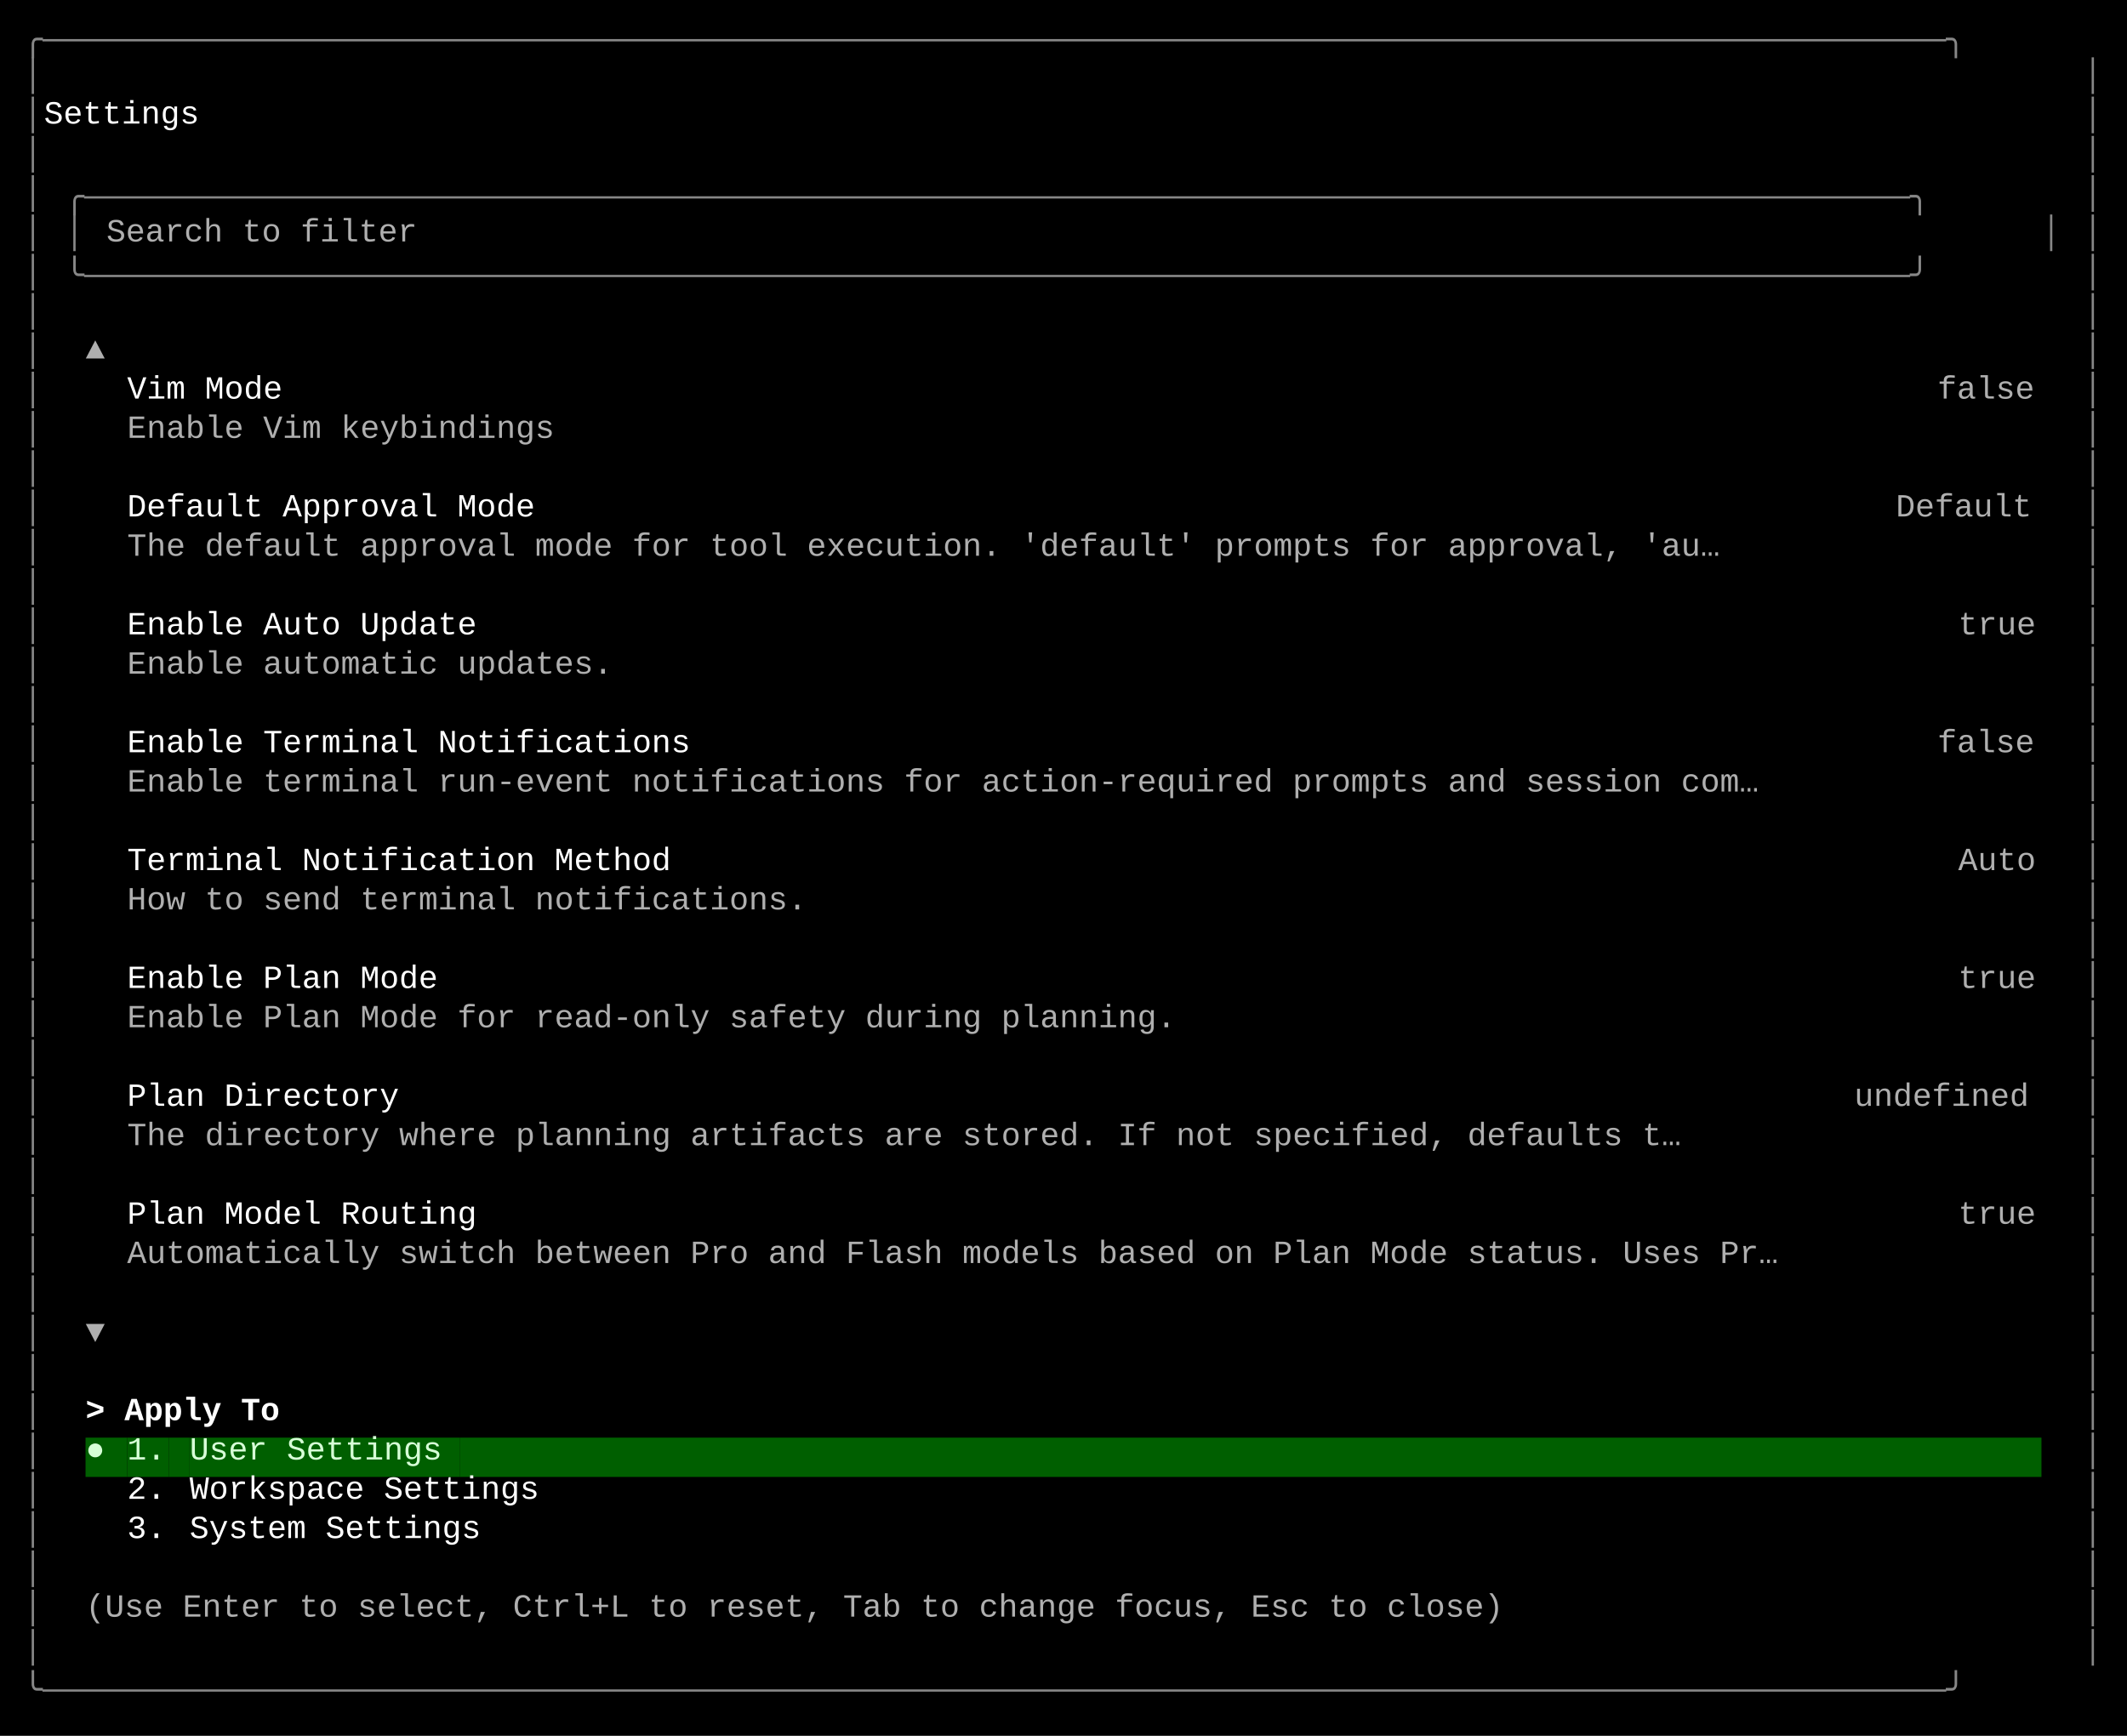
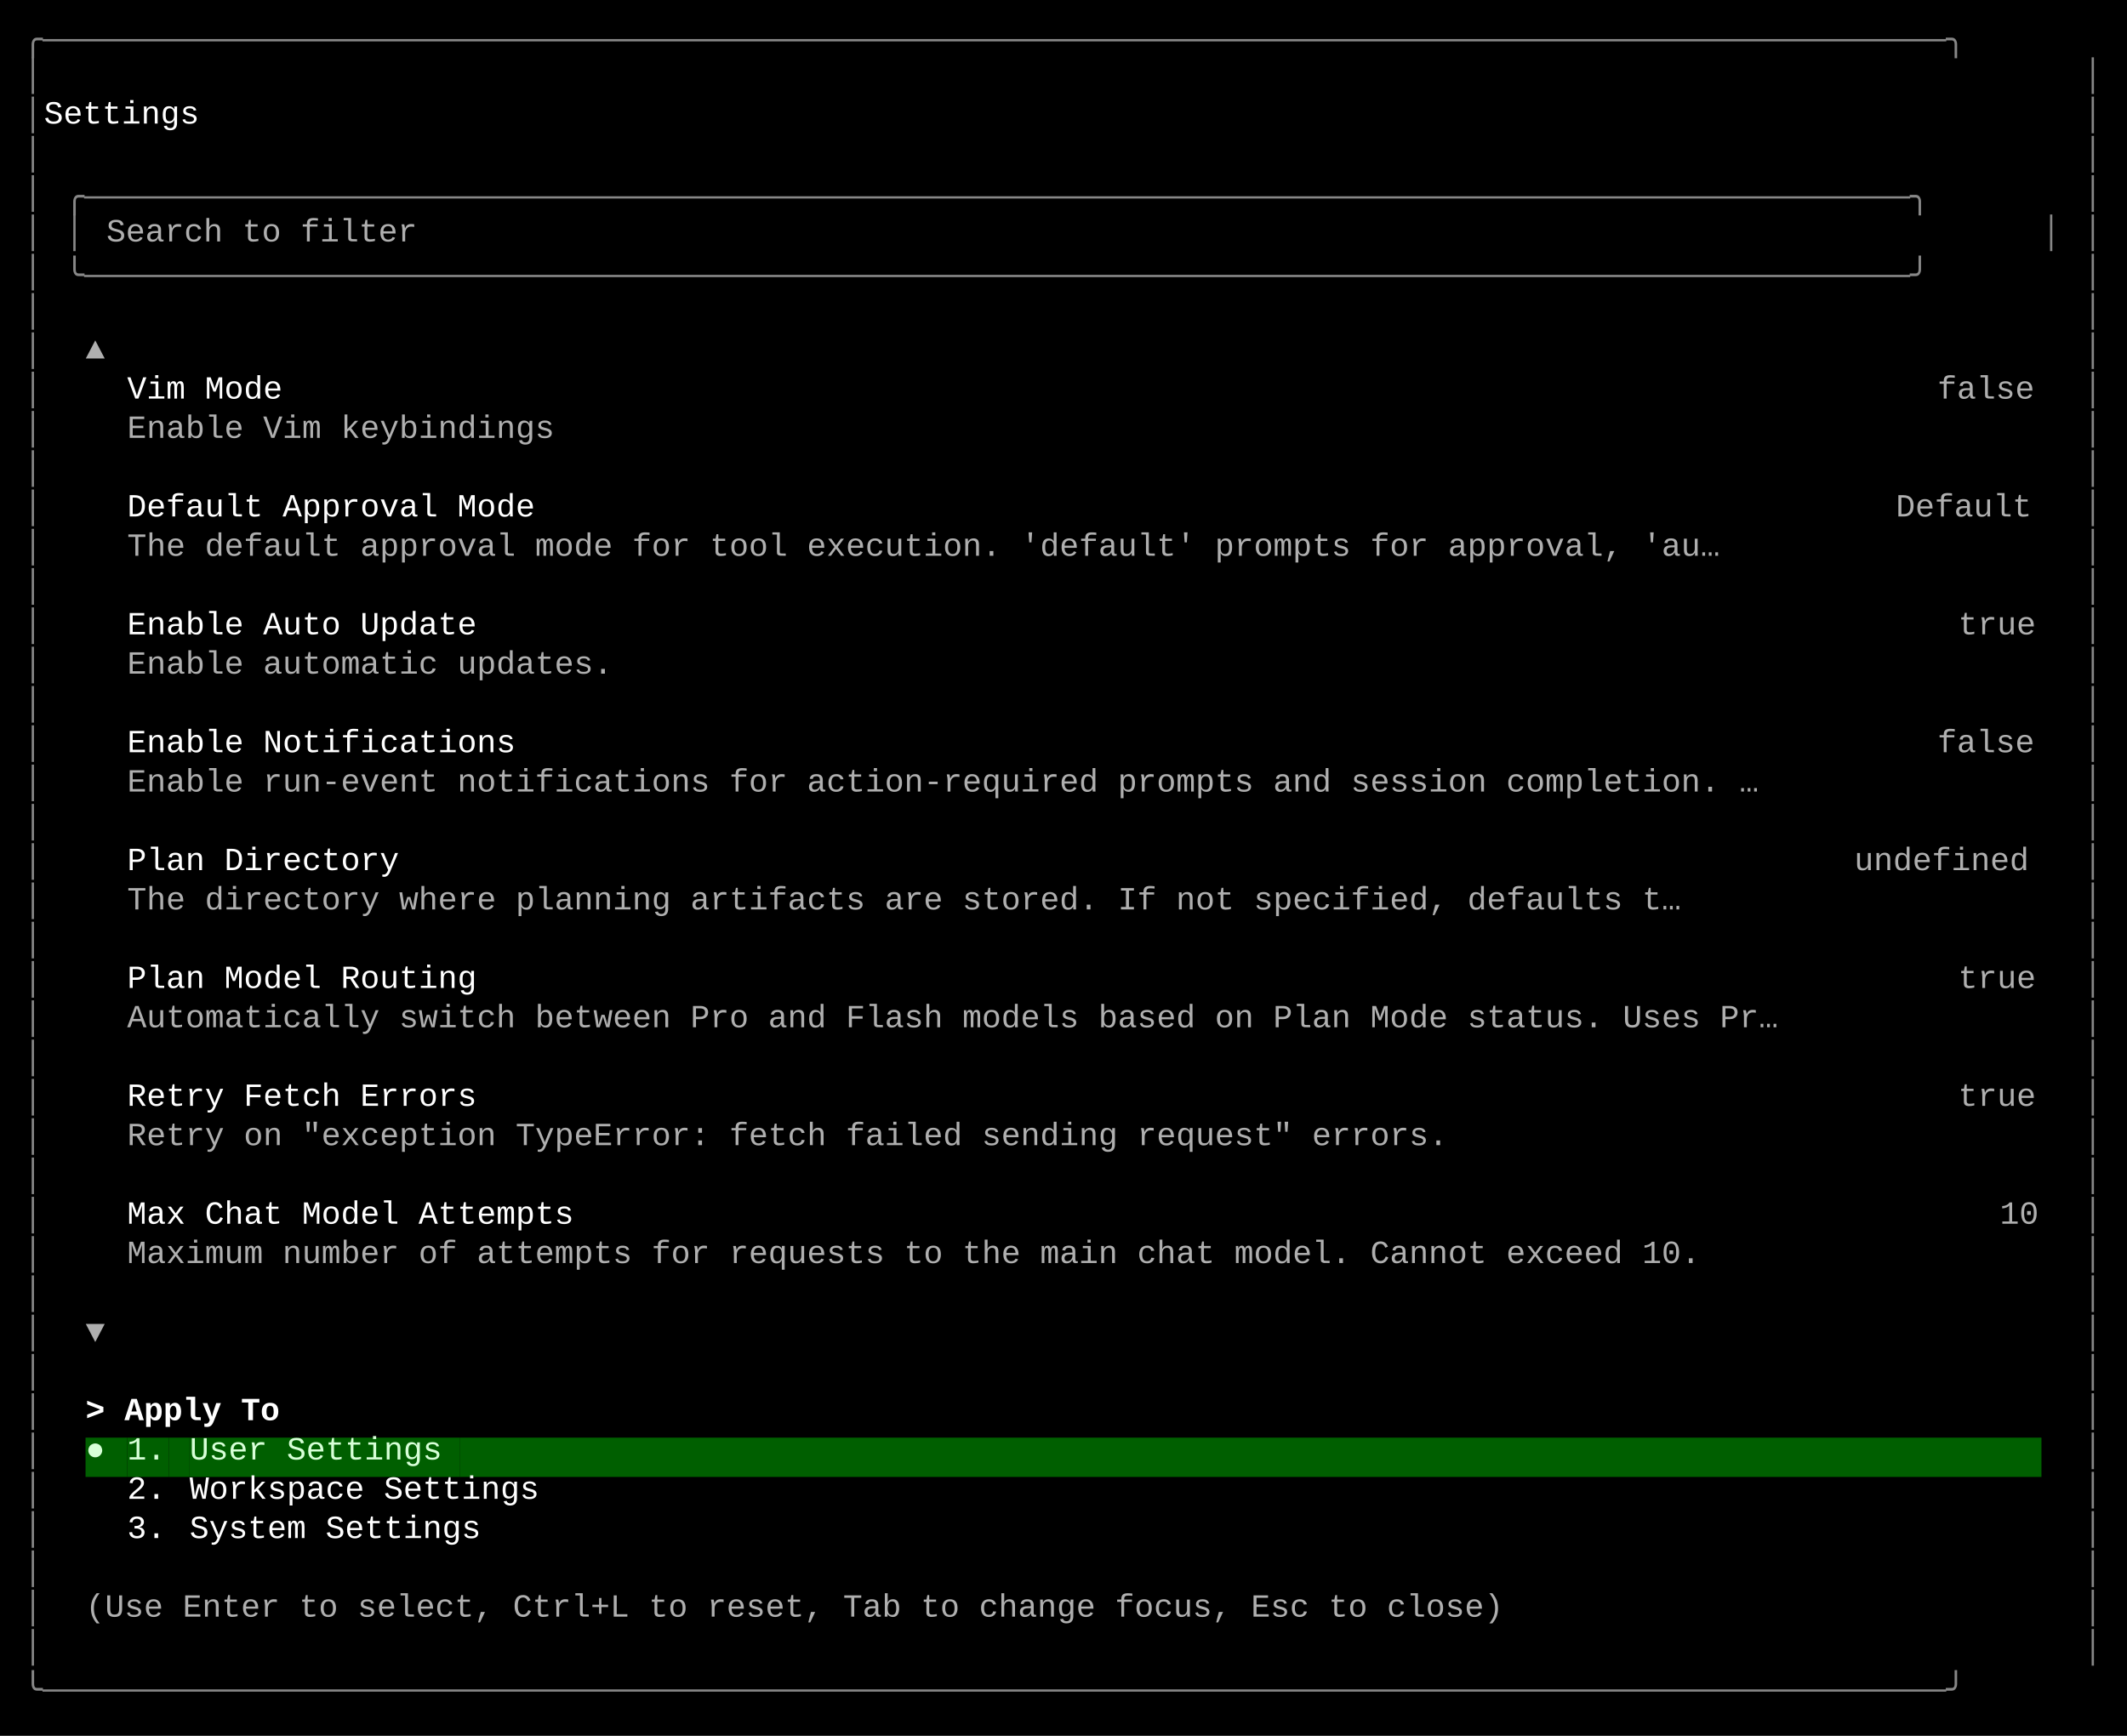
<svg xmlns="http://www.w3.org/2000/svg" width="920" height="751" viewBox="0 0 920 751">
  <style>
    text { font-family: Consolas, "Courier New", monospace; font-size: 14px; dominant-baseline: text-before-edge; white-space: pre; }
  </style>
  <rect width="920" height="751" fill="#000000" />
  <g transform="translate(10, 10)">
    <text x="0" y="2" fill="#878787" textLength="900" lengthAdjust="spacingAndGlyphs">╭──────────────────────────────────────────────────────────────────────────────────────────────────╮</text>
    <text x="0" y="19" fill="#878787" textLength="9" lengthAdjust="spacingAndGlyphs">│</text>
    <text x="891" y="19" fill="#878787" textLength="9" lengthAdjust="spacingAndGlyphs">│</text>
    <text x="0" y="36" fill="#878787" textLength="9" lengthAdjust="spacingAndGlyphs">│</text>
    <text x="9" y="36" fill="#ffffff" textLength="882" lengthAdjust="spacingAndGlyphs">    Settings                                                                                      </text>
    <text x="891" y="36" fill="#878787" textLength="9" lengthAdjust="spacingAndGlyphs">│</text>
    <text x="0" y="53" fill="#878787" textLength="9" lengthAdjust="spacingAndGlyphs">│</text>
    <text x="891" y="53" fill="#878787" textLength="9" lengthAdjust="spacingAndGlyphs">│</text>
    <text x="0" y="70" fill="#878787" textLength="9" lengthAdjust="spacingAndGlyphs">│</text>
    <text x="18" y="70" fill="#878787" textLength="864" lengthAdjust="spacingAndGlyphs">╭──────────────────────────────────────────────────────────────────────────────────────────────╮</text>
    <text x="891" y="70" fill="#878787" textLength="9" lengthAdjust="spacingAndGlyphs">│</text>
    <text x="0" y="87" fill="#878787" textLength="9" lengthAdjust="spacingAndGlyphs">│</text>
    <text x="18" y="87" fill="#878787" textLength="9" lengthAdjust="spacingAndGlyphs">│</text>
    <text x="36" y="87" fill="#afafaf" textLength="144" lengthAdjust="spacingAndGlyphs">Search to filter</text>
    <text x="873" y="87" fill="#878787" textLength="9" lengthAdjust="spacingAndGlyphs">│</text>
    <text x="891" y="87" fill="#878787" textLength="9" lengthAdjust="spacingAndGlyphs">│</text>
    <text x="0" y="104" fill="#878787" textLength="9" lengthAdjust="spacingAndGlyphs">│</text>
    <text x="18" y="104" fill="#878787" textLength="864" lengthAdjust="spacingAndGlyphs">╰──────────────────────────────────────────────────────────────────────────────────────────────╯</text>
    <text x="891" y="104" fill="#878787" textLength="9" lengthAdjust="spacingAndGlyphs">│</text>
    <text x="0" y="121" fill="#878787" textLength="9" lengthAdjust="spacingAndGlyphs">│</text>
    <text x="891" y="121" fill="#878787" textLength="9" lengthAdjust="spacingAndGlyphs">│</text>
    <text x="0" y="138" fill="#878787" textLength="9" lengthAdjust="spacingAndGlyphs">│</text>
    <text x="27" y="138" fill="#afafaf" textLength="9" lengthAdjust="spacingAndGlyphs">▲</text>
    <text x="891" y="138" fill="#878787" textLength="9" lengthAdjust="spacingAndGlyphs">│</text>
    <text x="0" y="155" fill="#878787" textLength="9" lengthAdjust="spacingAndGlyphs">│</text>
    <text x="45" y="155" fill="#ffffff" textLength="72" lengthAdjust="spacingAndGlyphs">Vim Mode</text>
    <text x="828" y="155" fill="#afafaf" textLength="45" lengthAdjust="spacingAndGlyphs">false</text>
    <text x="891" y="155" fill="#878787" textLength="9" lengthAdjust="spacingAndGlyphs">│</text>
    <text x="0" y="172" fill="#878787" textLength="9" lengthAdjust="spacingAndGlyphs">│</text>
    <text x="45" y="172" fill="#afafaf" textLength="198" lengthAdjust="spacingAndGlyphs">Enable Vim keybindings</text>
    <text x="891" y="172" fill="#878787" textLength="9" lengthAdjust="spacingAndGlyphs">│</text>
    <text x="0" y="189" fill="#878787" textLength="9" lengthAdjust="spacingAndGlyphs">│</text>
    <text x="891" y="189" fill="#878787" textLength="9" lengthAdjust="spacingAndGlyphs">│</text>
    <text x="0" y="206" fill="#878787" textLength="9" lengthAdjust="spacingAndGlyphs">│</text>
    <text x="45" y="206" fill="#ffffff" textLength="189" lengthAdjust="spacingAndGlyphs">Default Approval Mode</text>
    <text x="810" y="206" fill="#afafaf" textLength="63" lengthAdjust="spacingAndGlyphs">Default</text>
    <text x="891" y="206" fill="#878787" textLength="9" lengthAdjust="spacingAndGlyphs">│</text>
    <text x="0" y="223" fill="#878787" textLength="9" lengthAdjust="spacingAndGlyphs">│</text>
    <text x="45" y="223" fill="#afafaf" textLength="738" lengthAdjust="spacingAndGlyphs">The default approval mode for tool execution. 'default' prompts for approval, 'au…</text>
    <text x="891" y="223" fill="#878787" textLength="9" lengthAdjust="spacingAndGlyphs">│</text>
    <text x="0" y="240" fill="#878787" textLength="9" lengthAdjust="spacingAndGlyphs">│</text>
    <text x="891" y="240" fill="#878787" textLength="9" lengthAdjust="spacingAndGlyphs">│</text>
    <text x="0" y="257" fill="#878787" textLength="9" lengthAdjust="spacingAndGlyphs">│</text>
    <text x="45" y="257" fill="#ffffff" textLength="162" lengthAdjust="spacingAndGlyphs">Enable Auto Update</text>
    <text x="837" y="257" fill="#afafaf" textLength="36" lengthAdjust="spacingAndGlyphs">true</text>
    <text x="891" y="257" fill="#878787" textLength="9" lengthAdjust="spacingAndGlyphs">│</text>
    <text x="0" y="274" fill="#878787" textLength="9" lengthAdjust="spacingAndGlyphs">│</text>
    <text x="45" y="274" fill="#afafaf" textLength="225" lengthAdjust="spacingAndGlyphs">Enable automatic updates.</text>
    <text x="891" y="274" fill="#878787" textLength="9" lengthAdjust="spacingAndGlyphs">│</text>
    <text x="0" y="291" fill="#878787" textLength="9" lengthAdjust="spacingAndGlyphs">│</text>
    <text x="891" y="291" fill="#878787" textLength="9" lengthAdjust="spacingAndGlyphs">│</text>
    <text x="0" y="308" fill="#878787" textLength="9" lengthAdjust="spacingAndGlyphs">│</text>
-     <text x="45" y="308" fill="#ffffff" textLength="261" lengthAdjust="spacingAndGlyphs">Enable Terminal Notifications</text>
+     <text x="45" y="308" fill="#ffffff" textLength="180" lengthAdjust="spacingAndGlyphs">Enable Notifications</text>
    <text x="828" y="308" fill="#afafaf" textLength="45" lengthAdjust="spacingAndGlyphs">false</text>
    <text x="891" y="308" fill="#878787" textLength="9" lengthAdjust="spacingAndGlyphs">│</text>
    <text x="0" y="325" fill="#878787" textLength="9" lengthAdjust="spacingAndGlyphs">│</text>
-     <text x="45" y="325" fill="#afafaf" textLength="756" lengthAdjust="spacingAndGlyphs">Enable terminal run-event notifications for action-required prompts and session com…</text>
+     <text x="45" y="325" fill="#afafaf" textLength="756" lengthAdjust="spacingAndGlyphs">Enable run-event notifications for action-required prompts and session completion. …</text>
    <text x="891" y="325" fill="#878787" textLength="9" lengthAdjust="spacingAndGlyphs">│</text>
    <text x="0" y="342" fill="#878787" textLength="9" lengthAdjust="spacingAndGlyphs">│</text>
    <text x="891" y="342" fill="#878787" textLength="9" lengthAdjust="spacingAndGlyphs">│</text>
    <text x="0" y="359" fill="#878787" textLength="9" lengthAdjust="spacingAndGlyphs">│</text>
-     <text x="45" y="359" fill="#ffffff" textLength="252" lengthAdjust="spacingAndGlyphs">Terminal Notification Method</text>
-     <text x="837" y="359" fill="#afafaf" textLength="36" lengthAdjust="spacingAndGlyphs">Auto</text>
+     <text x="45" y="359" fill="#ffffff" textLength="126" lengthAdjust="spacingAndGlyphs">Plan Directory</text>
+     <text x="792" y="359" fill="#afafaf" textLength="81" lengthAdjust="spacingAndGlyphs">undefined</text>
    <text x="891" y="359" fill="#878787" textLength="9" lengthAdjust="spacingAndGlyphs">│</text>
    <text x="0" y="376" fill="#878787" textLength="9" lengthAdjust="spacingAndGlyphs">│</text>
-     <text x="45" y="376" fill="#afafaf" textLength="315" lengthAdjust="spacingAndGlyphs">How to send terminal notifications.</text>
+     <text x="45" y="376" fill="#afafaf" textLength="720" lengthAdjust="spacingAndGlyphs">The directory where planning artifacts are stored. If not specified, defaults t…</text>
    <text x="891" y="376" fill="#878787" textLength="9" lengthAdjust="spacingAndGlyphs">│</text>
    <text x="0" y="393" fill="#878787" textLength="9" lengthAdjust="spacingAndGlyphs">│</text>
    <text x="891" y="393" fill="#878787" textLength="9" lengthAdjust="spacingAndGlyphs">│</text>
    <text x="0" y="410" fill="#878787" textLength="9" lengthAdjust="spacingAndGlyphs">│</text>
-     <text x="45" y="410" fill="#ffffff" textLength="144" lengthAdjust="spacingAndGlyphs">Enable Plan Mode</text>
+     <text x="45" y="410" fill="#ffffff" textLength="162" lengthAdjust="spacingAndGlyphs">Plan Model Routing</text>
    <text x="837" y="410" fill="#afafaf" textLength="36" lengthAdjust="spacingAndGlyphs">true</text>
    <text x="891" y="410" fill="#878787" textLength="9" lengthAdjust="spacingAndGlyphs">│</text>
    <text x="0" y="427" fill="#878787" textLength="9" lengthAdjust="spacingAndGlyphs">│</text>
-     <text x="45" y="427" fill="#afafaf" textLength="486" lengthAdjust="spacingAndGlyphs">Enable Plan Mode for read-only safety during planning.</text>
+     <text x="45" y="427" fill="#afafaf" textLength="765" lengthAdjust="spacingAndGlyphs">Automatically switch between Pro and Flash models based on Plan Mode status. Uses Pr…</text>
    <text x="891" y="427" fill="#878787" textLength="9" lengthAdjust="spacingAndGlyphs">│</text>
    <text x="0" y="444" fill="#878787" textLength="9" lengthAdjust="spacingAndGlyphs">│</text>
    <text x="891" y="444" fill="#878787" textLength="9" lengthAdjust="spacingAndGlyphs">│</text>
    <text x="0" y="461" fill="#878787" textLength="9" lengthAdjust="spacingAndGlyphs">│</text>
-     <text x="45" y="461" fill="#ffffff" textLength="126" lengthAdjust="spacingAndGlyphs">Plan Directory</text>
-     <text x="792" y="461" fill="#afafaf" textLength="81" lengthAdjust="spacingAndGlyphs">undefined</text>
+     <text x="45" y="461" fill="#ffffff" textLength="162" lengthAdjust="spacingAndGlyphs">Retry Fetch Errors</text>
+     <text x="837" y="461" fill="#afafaf" textLength="36" lengthAdjust="spacingAndGlyphs">true</text>
    <text x="891" y="461" fill="#878787" textLength="9" lengthAdjust="spacingAndGlyphs">│</text>
    <text x="0" y="478" fill="#878787" textLength="9" lengthAdjust="spacingAndGlyphs">│</text>
-     <text x="45" y="478" fill="#afafaf" textLength="720" lengthAdjust="spacingAndGlyphs">The directory where planning artifacts are stored. If not specified, defaults t…</text>
+     <text x="45" y="478" fill="#afafaf" textLength="612" lengthAdjust="spacingAndGlyphs">Retry on "exception TypeError: fetch failed sending request" errors.</text>
    <text x="891" y="478" fill="#878787" textLength="9" lengthAdjust="spacingAndGlyphs">│</text>
    <text x="0" y="495" fill="#878787" textLength="9" lengthAdjust="spacingAndGlyphs">│</text>
    <text x="891" y="495" fill="#878787" textLength="9" lengthAdjust="spacingAndGlyphs">│</text>
    <text x="0" y="512" fill="#878787" textLength="9" lengthAdjust="spacingAndGlyphs">│</text>
-     <text x="45" y="512" fill="#ffffff" textLength="162" lengthAdjust="spacingAndGlyphs">Plan Model Routing</text>
-     <text x="837" y="512" fill="#afafaf" textLength="36" lengthAdjust="spacingAndGlyphs">true</text>
+     <text x="45" y="512" fill="#ffffff" textLength="207" lengthAdjust="spacingAndGlyphs">Max Chat Model Attempts</text>
+     <text x="855" y="512" fill="#afafaf" textLength="18" lengthAdjust="spacingAndGlyphs">10</text>
    <text x="891" y="512" fill="#878787" textLength="9" lengthAdjust="spacingAndGlyphs">│</text>
    <text x="0" y="529" fill="#878787" textLength="9" lengthAdjust="spacingAndGlyphs">│</text>
-     <text x="45" y="529" fill="#afafaf" textLength="765" lengthAdjust="spacingAndGlyphs">Automatically switch between Pro and Flash models based on Plan Mode status. Uses Pr…</text>
+     <text x="45" y="529" fill="#afafaf" textLength="729" lengthAdjust="spacingAndGlyphs">Maximum number of attempts for requests to the main chat model. Cannot exceed 10.</text>
    <text x="891" y="529" fill="#878787" textLength="9" lengthAdjust="spacingAndGlyphs">│</text>
    <text x="0" y="546" fill="#878787" textLength="9" lengthAdjust="spacingAndGlyphs">│</text>
    <text x="891" y="546" fill="#878787" textLength="9" lengthAdjust="spacingAndGlyphs">│</text>
    <text x="0" y="563" fill="#878787" textLength="9" lengthAdjust="spacingAndGlyphs">│</text>
    <text x="27" y="563" fill="#afafaf" textLength="9" lengthAdjust="spacingAndGlyphs">▼</text>
    <text x="891" y="563" fill="#878787" textLength="9" lengthAdjust="spacingAndGlyphs">│</text>
    <text x="0" y="580" fill="#878787" textLength="9" lengthAdjust="spacingAndGlyphs">│</text>
    <text x="891" y="580" fill="#878787" textLength="9" lengthAdjust="spacingAndGlyphs">│</text>
    <text x="0" y="597" fill="#878787" textLength="9" lengthAdjust="spacingAndGlyphs">│</text>
    <text x="27" y="597" fill="#ffffff" textLength="90" lengthAdjust="spacingAndGlyphs" font-weight="bold">&gt; Apply To</text>
    <text x="891" y="597" fill="#878787" textLength="9" lengthAdjust="spacingAndGlyphs">│</text>
    <text x="0" y="614" fill="#878787" textLength="9" lengthAdjust="spacingAndGlyphs">│</text>
    <rect x="27" y="612" width="9" height="17" fill="#005f00" />
    <text x="27" y="614" fill="#d7ffd7" textLength="9" lengthAdjust="spacingAndGlyphs">●</text>
    <rect x="36" y="612" width="9" height="17" fill="#005f00" />
    <rect x="45" y="612" width="18" height="17" fill="#005f00" />
    <text x="45" y="614" fill="#d7ffd7" textLength="18" lengthAdjust="spacingAndGlyphs">1.</text>
    <rect x="63" y="612" width="9" height="17" fill="#005f00" />
    <rect x="72" y="612" width="117" height="17" fill="#005f00" />
    <text x="72" y="614" fill="#d7ffd7" textLength="117" lengthAdjust="spacingAndGlyphs">User Settings</text>
    <rect x="189" y="612" width="684" height="17" fill="#005f00" />
    <text x="891" y="614" fill="#878787" textLength="9" lengthAdjust="spacingAndGlyphs">│</text>
    <text x="0" y="631" fill="#878787" textLength="9" lengthAdjust="spacingAndGlyphs">│</text>
    <text x="45" y="631" fill="#ffffff" textLength="18" lengthAdjust="spacingAndGlyphs">2.</text>
    <text x="72" y="631" fill="#ffffff" textLength="162" lengthAdjust="spacingAndGlyphs">Workspace Settings</text>
    <text x="891" y="631" fill="#878787" textLength="9" lengthAdjust="spacingAndGlyphs">│</text>
    <text x="0" y="648" fill="#878787" textLength="9" lengthAdjust="spacingAndGlyphs">│</text>
    <text x="45" y="648" fill="#ffffff" textLength="18" lengthAdjust="spacingAndGlyphs">3.</text>
    <text x="72" y="648" fill="#ffffff" textLength="135" lengthAdjust="spacingAndGlyphs">System Settings</text>
    <text x="891" y="648" fill="#878787" textLength="9" lengthAdjust="spacingAndGlyphs">│</text>
    <text x="0" y="665" fill="#878787" textLength="9" lengthAdjust="spacingAndGlyphs">│</text>
    <text x="891" y="665" fill="#878787" textLength="9" lengthAdjust="spacingAndGlyphs">│</text>
    <text x="0" y="682" fill="#878787" textLength="9" lengthAdjust="spacingAndGlyphs">│</text>
    <text x="27" y="682" fill="#afafaf" textLength="657" lengthAdjust="spacingAndGlyphs">(Use Enter to select, Ctrl+L to reset, Tab to change focus, Esc to close)</text>
    <text x="891" y="682" fill="#878787" textLength="9" lengthAdjust="spacingAndGlyphs">│</text>
    <text x="0" y="699" fill="#878787" textLength="9" lengthAdjust="spacingAndGlyphs">│</text>
    <text x="891" y="699" fill="#878787" textLength="9" lengthAdjust="spacingAndGlyphs">│</text>
    <text x="0" y="716" fill="#878787" textLength="900" lengthAdjust="spacingAndGlyphs">╰──────────────────────────────────────────────────────────────────────────────────────────────────╯</text>
  </g>
</svg>
